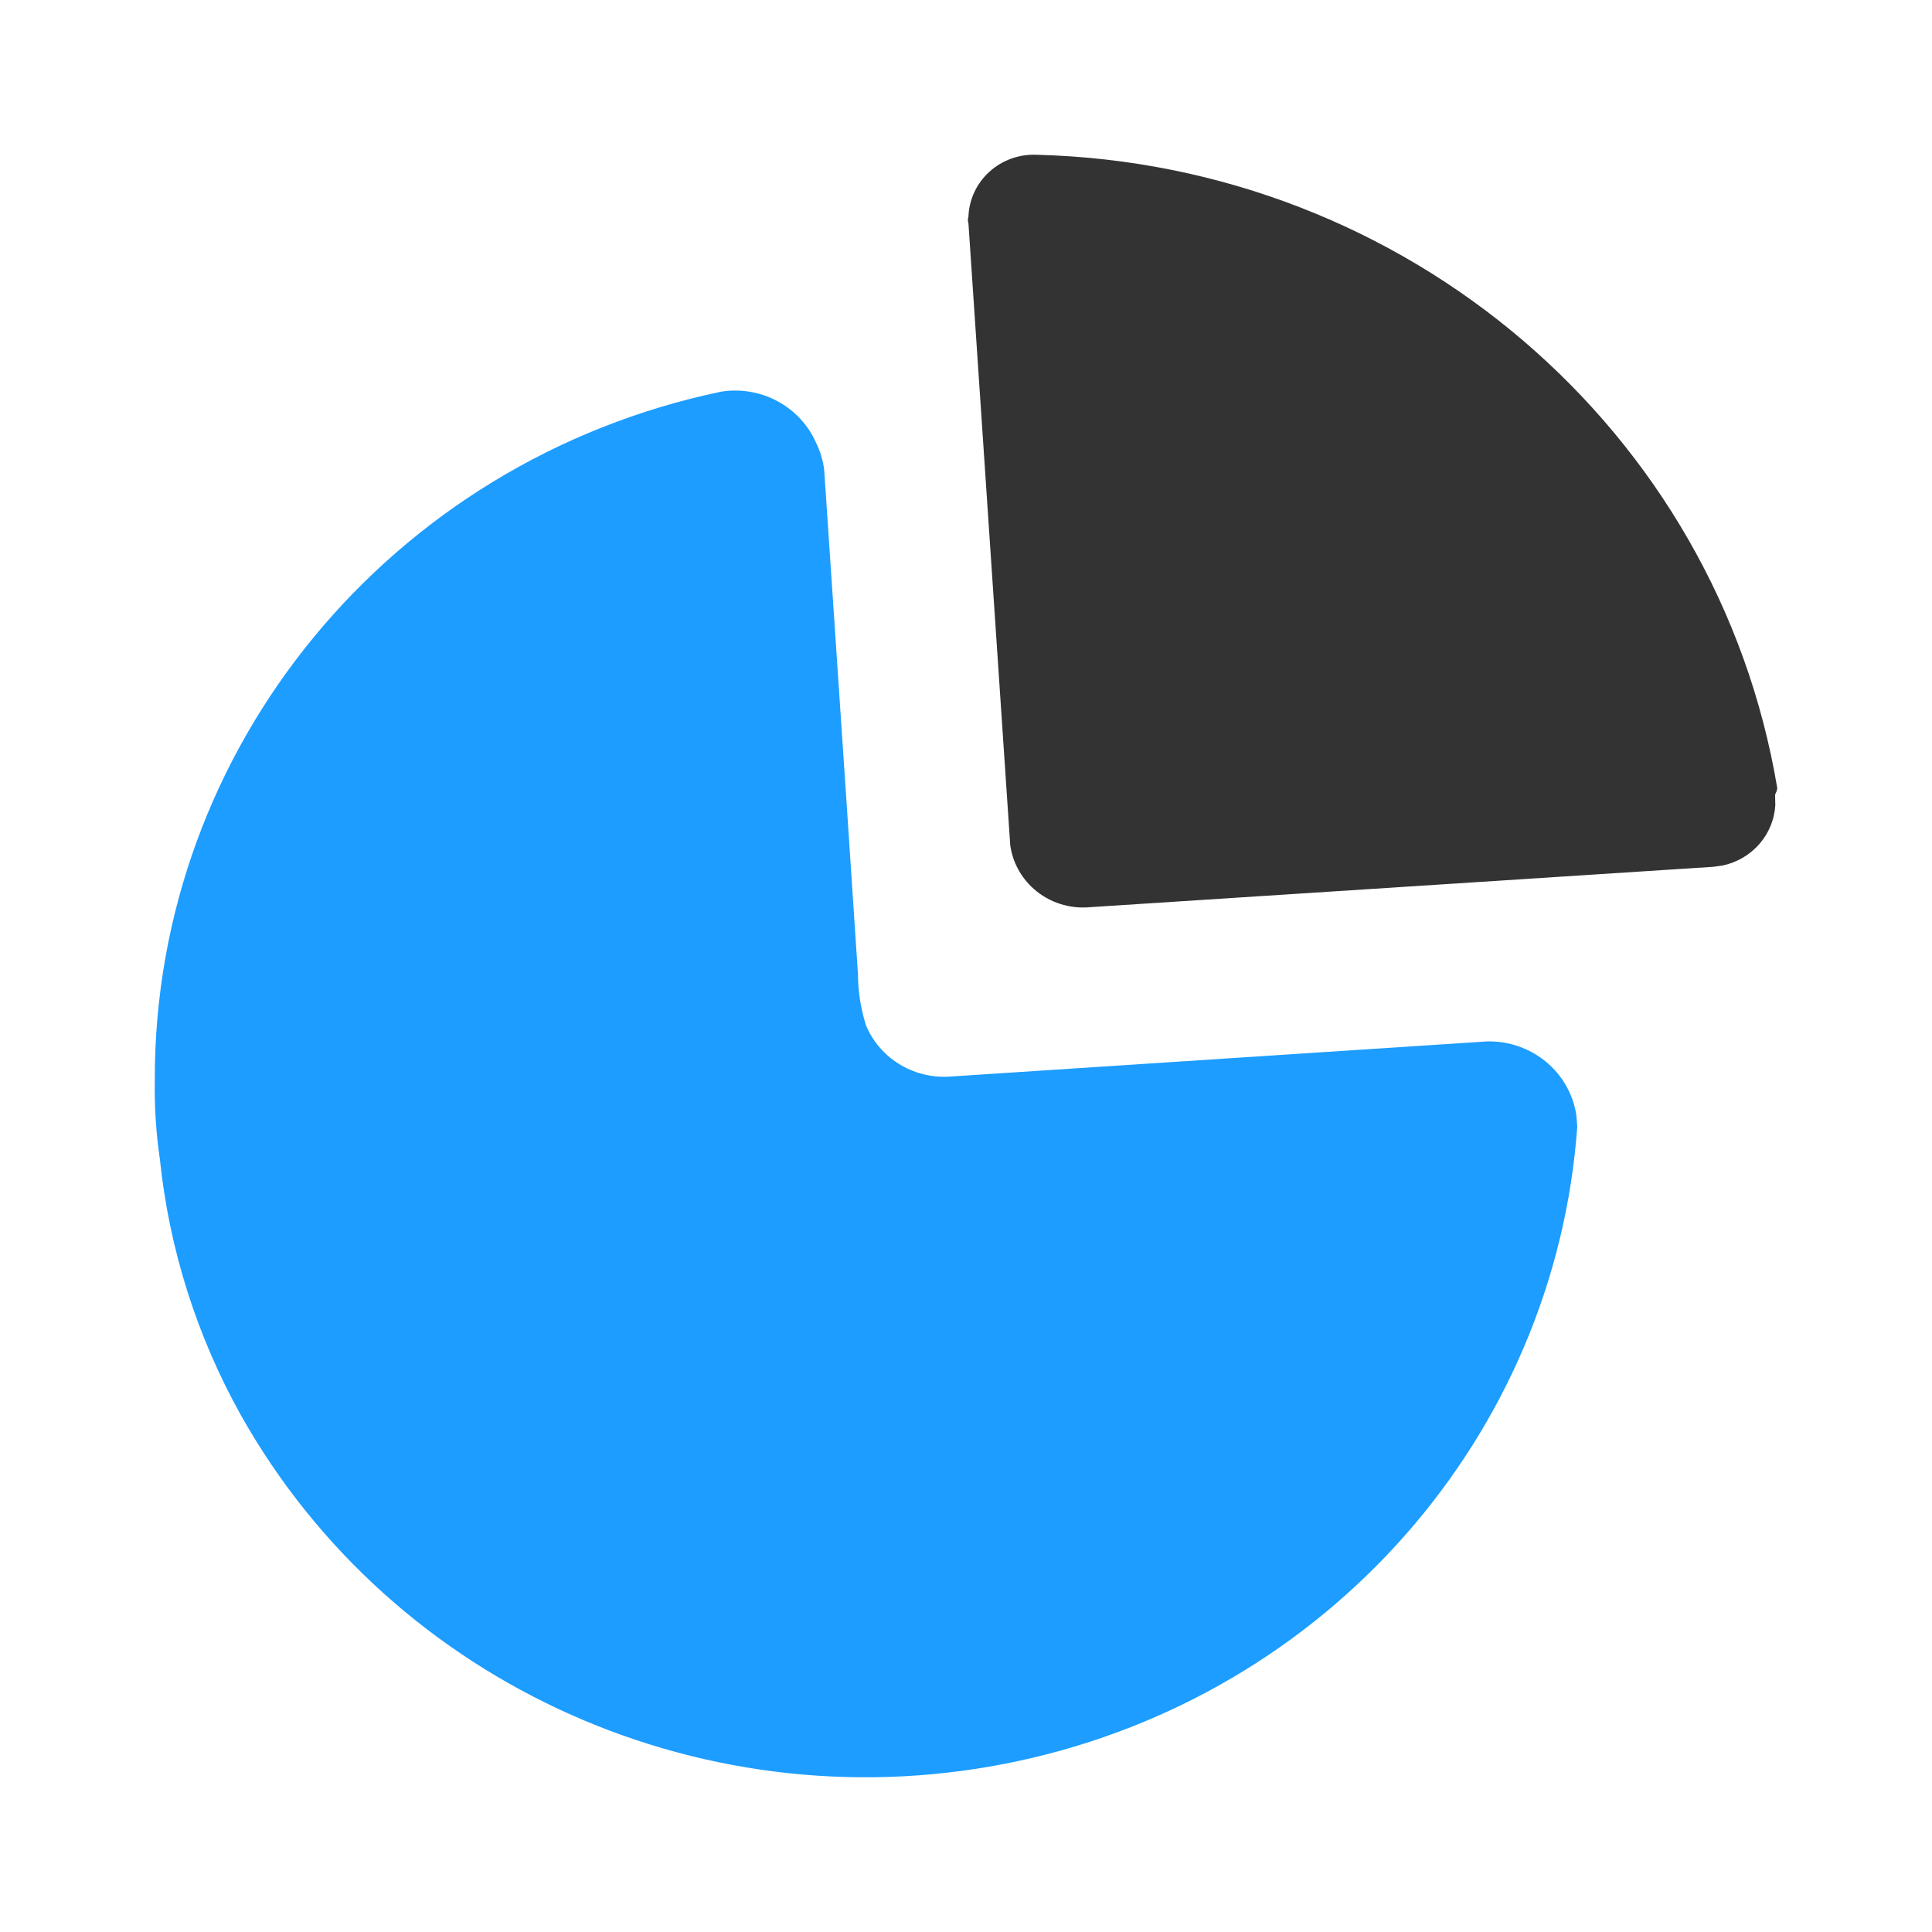
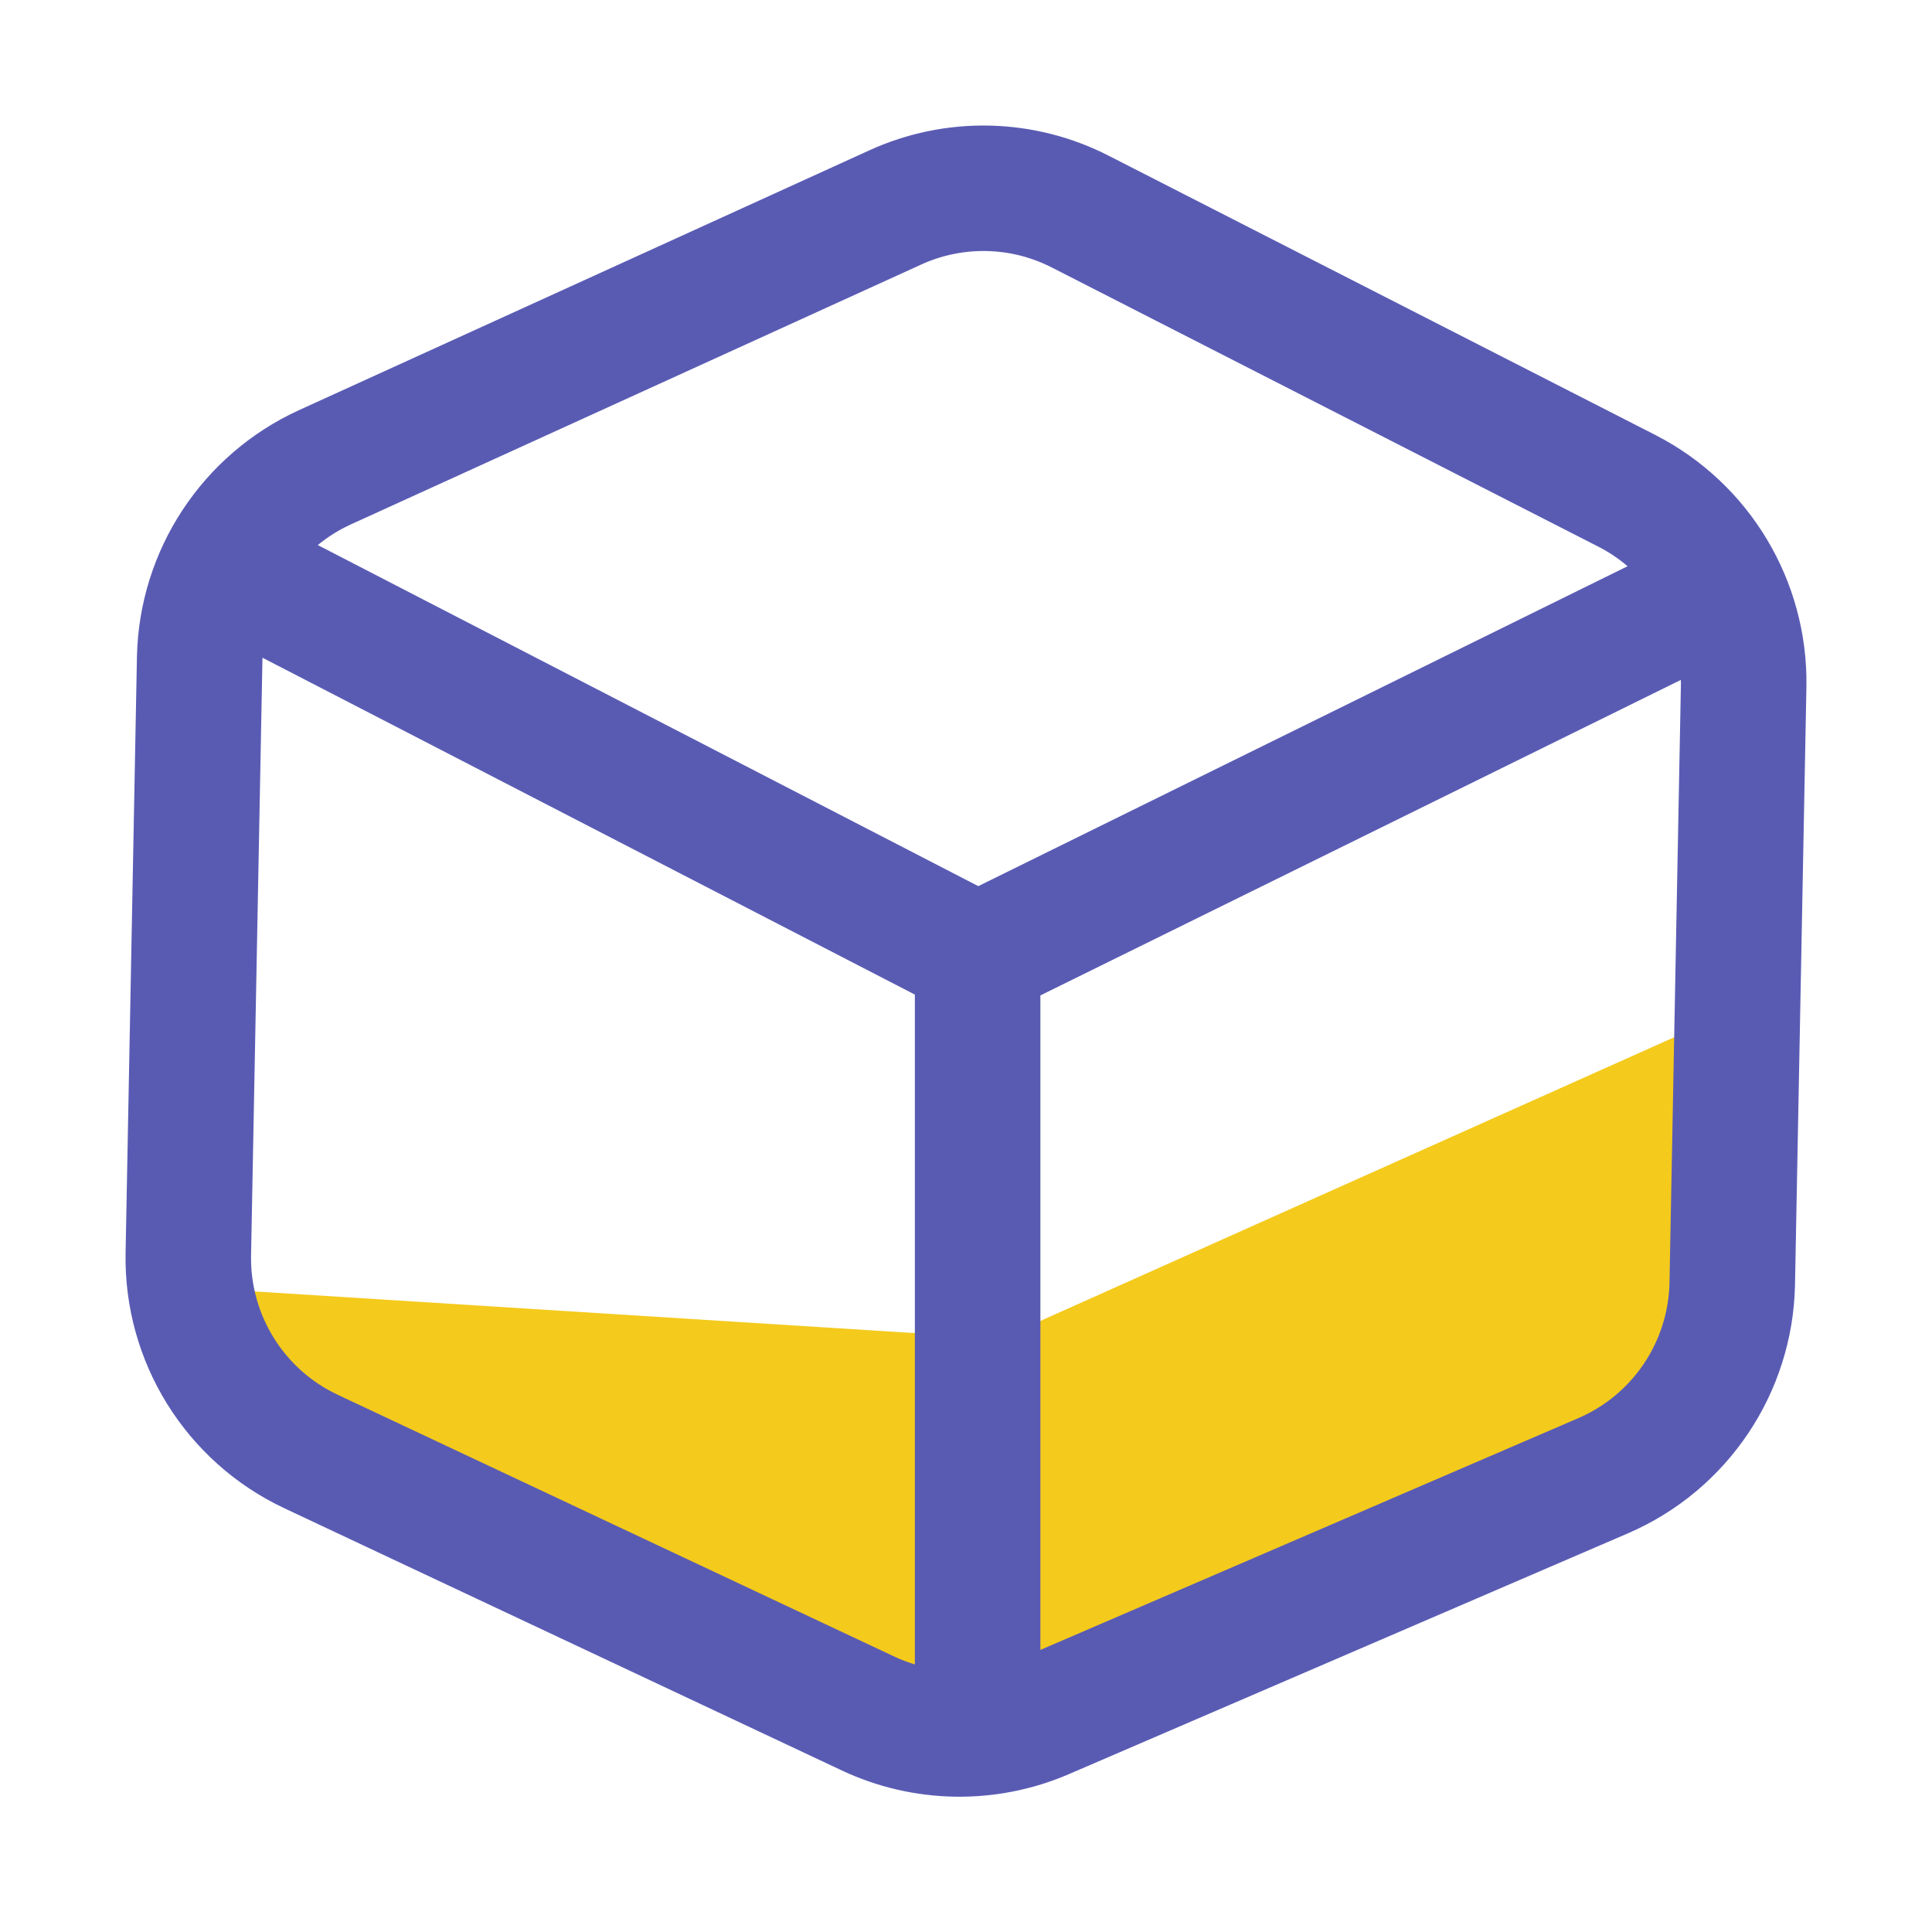
- <svg xmlns="http://www.w3.org/2000/svg" t="1663585178573" class="icon" viewBox="0 0 1024 1024" version="1.1" p-id="4653" width="200" height="200">
-   <path d="M432.54 234.708a45.613 45.613 0 0 1 4.283 14.143l11.972 178.061 5.942 89.498a92.053 92.053 0 0 0 4.284 27.138c7.177 17.055 24.443 27.894 43.228 27.139l286.24-18.73c12.394-0.204 24.364 4.433 33.274 12.892 7.426 7.05 12.22 16.27 13.73 26.189l0.507 6.022c-11.845 164.075-132.308 300.925-295.987 336.252-163.679 35.326-331.523-39.3-412.406-183.36-23.318-41.853-37.883-87.856-42.839-135.31a258.927 258.927 0 0 1-2.726-42.426c-0.256-175.907 124.969-327.984 300.26-364.646 21.096-3.286 41.779 7.886 50.237 27.138z" fill="#1C9DFF" p-id="4654" />
-   <path d="M549.502 82.035C745.53 87.021 910.287 227.956 942 417.784l-0.303 1.4-0.865 2.038 0.12 5.591c-0.449 7.408-3.31 14.535-8.24 20.293-5.135 5.997-12.15 10.08-19.877 11.666l-4.711 0.646-330.197 21.39c-10.983 1.083-21.92-2.458-30.087-9.742-6.807-6.07-11.158-14.264-12.388-23.093L513.29 118.322a5.251 5.251 0 0 1 0-3.438c0.303-9.086 4.304-17.675 11.108-23.848 6.805-6.173 15.846-9.414 25.105-9z" fill="#333333" p-id="4655" />
+ <svg xmlns="http://www.w3.org/2000/svg" t="1663899279131" class="icon" viewBox="0 0 1024 1024" version="1.1" p-id="6333" width="200" height="200">
+   <path d="M916.951 536.525l-386.412 172.933-421.944-26.624 54.733 74.04L503.89 913.408l381.952-164.06 31.089-39.91V536.525z" fill="#F4CA1C" p-id="6334" />
+   <path d="M877.681 230.712l-289.823-148.055a145.7 145.7 0 0 0-127.35-2.857L158.244 217.492a147.067 147.067 0 0 0-85.658 130.365L66.56 664.187a146.509 146.509 0 0 0 84.045 135.168l295.588 139.028a146.57 146.57 0 0 0 120.279 1.976l296.484-127.713a146.627 146.627 0 0 0 88.433-131.584L957.44 363.796a147.205 147.205 0 0 0-79.759-133.084zM488.095 140.288a79.488 79.488 0 0 1 69.484 1.536l289.828 148.05a78.817 78.817 0 0 1 15.232 10.24l-344.131 169.559L168.448 288.901a78.976 78.976 0 0 1 17.408-10.906zM178.924 739.22a79.959 79.959 0 0 1-45.855-73.769l6.031-316.324c0-0.174 0-0.348 0.031-0.512l345.759 178.54v355.021a79.626 79.626 0 0 1-10.383-3.922z m705.946-59.392A79.995 79.995 0 0 1 836.608 751.616l-285.184 122.88v-346.906L890.88 360.361c0 0.722 0.051 1.444 0.041 2.166z" fill="#595BB3" p-id="6335" />
</svg>
